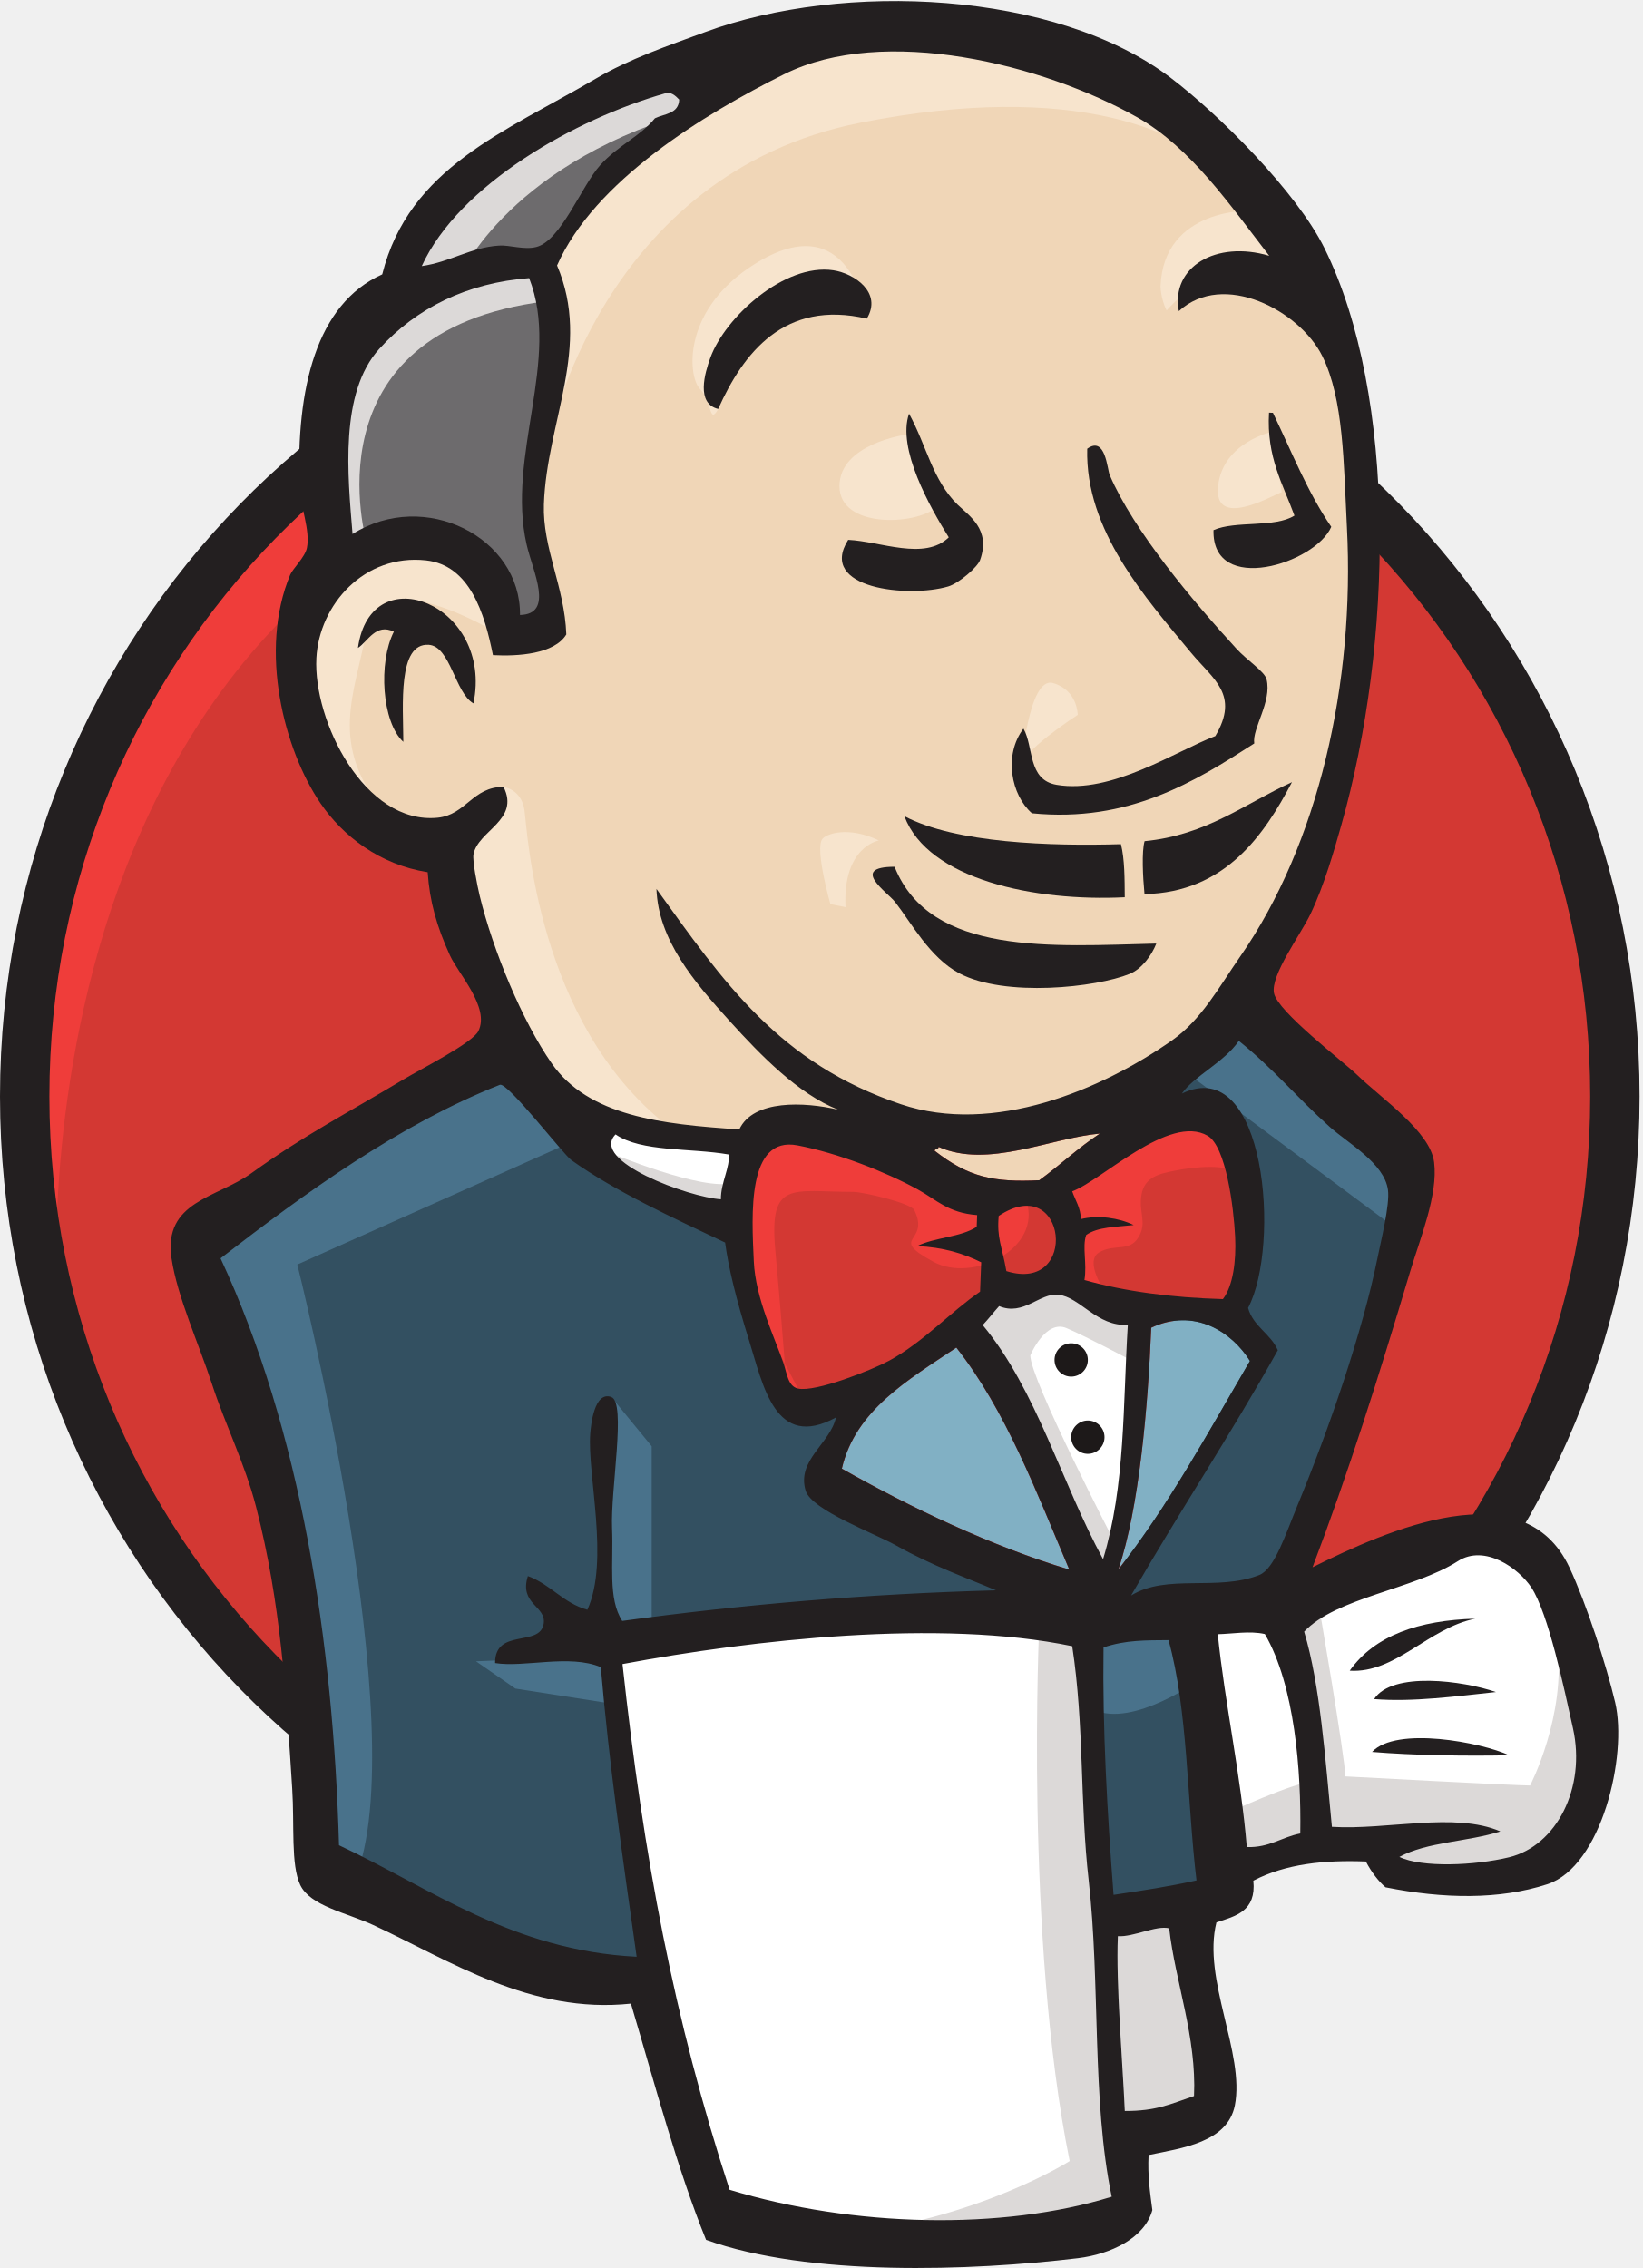
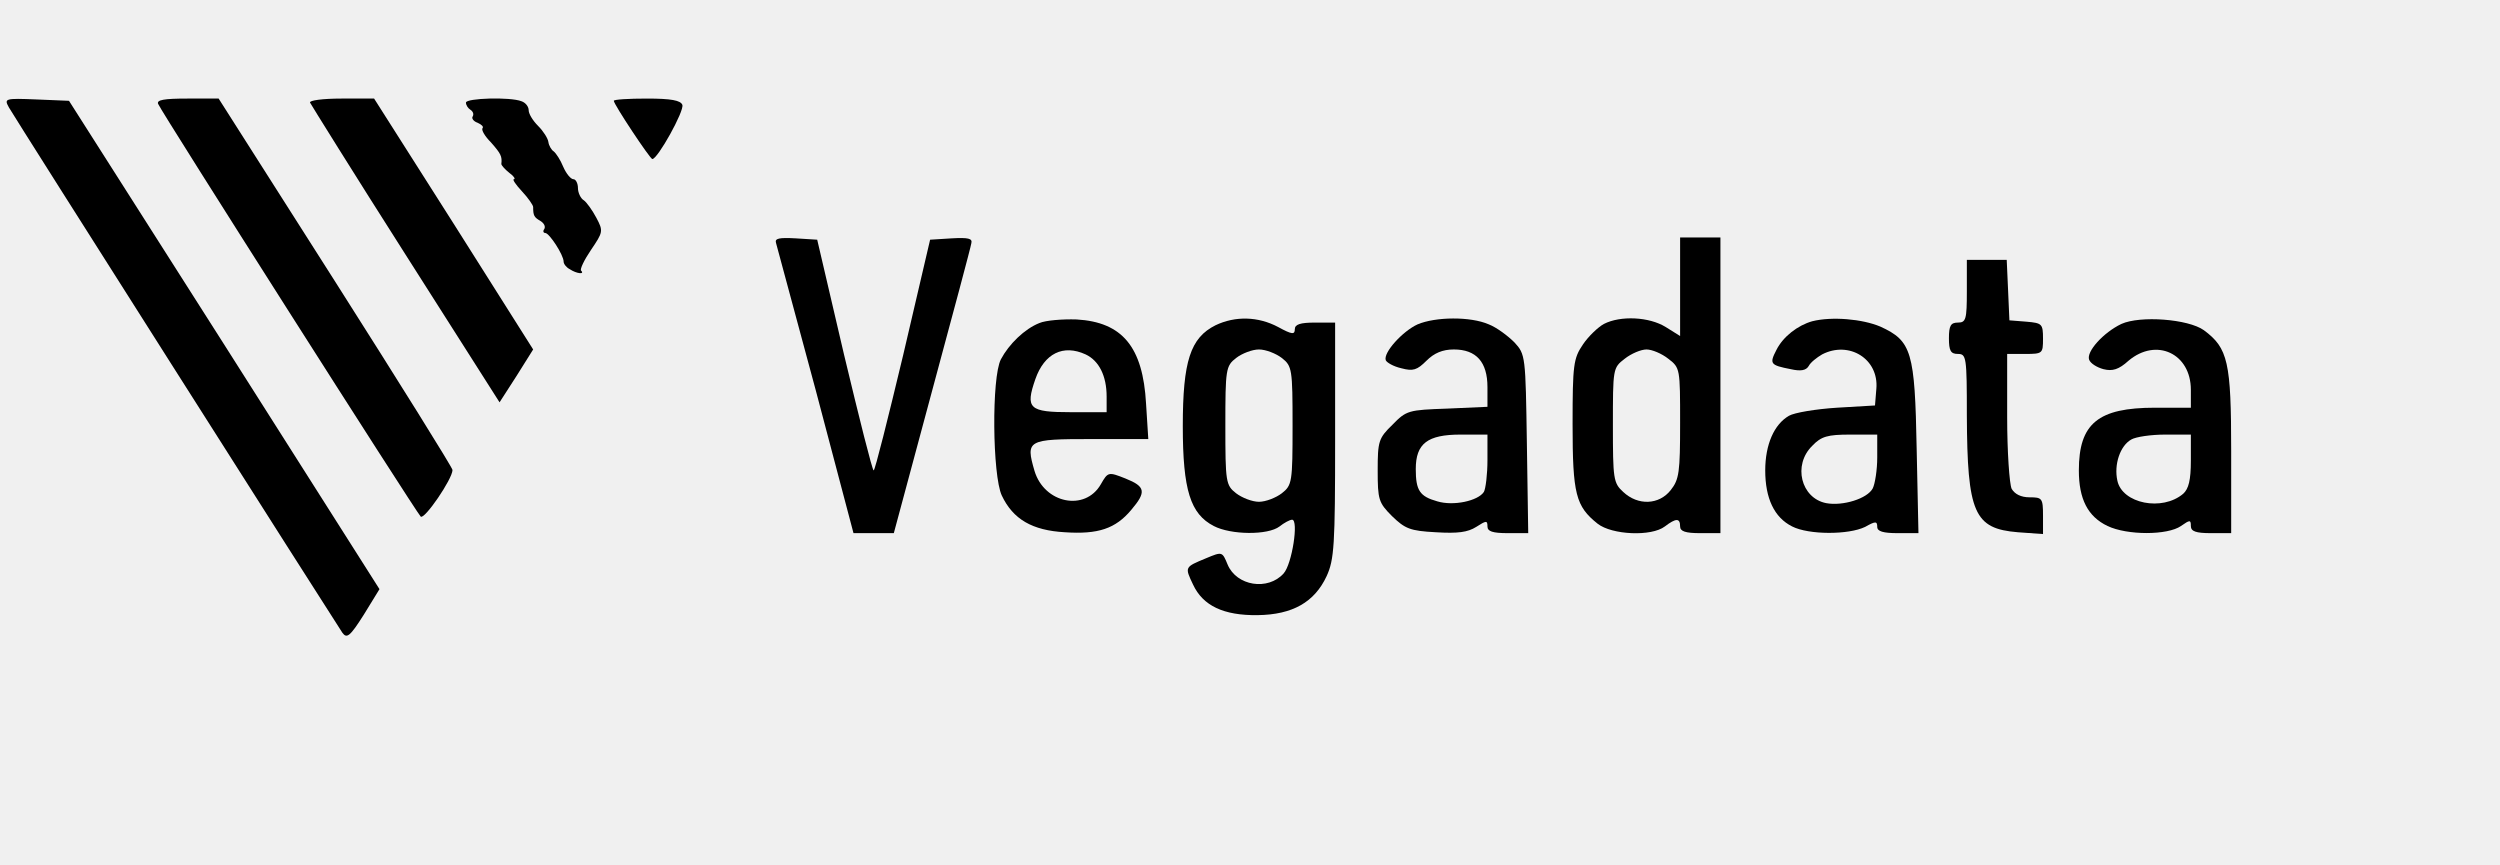
- <svg xmlns="http://www.w3.org/2000/svg" id="svg2" version="1.1" width="226" height="312" xml:space="preserve">
-   <defs id="defs6">
-     <clipPath clipPathUnits="userSpaceOnUse" id="clipPath18">
-       <path d="M 0,2494.84 0,0 l 1804.34,0 0,2494.84 -1804.34,0 z" id="path20" />
-     </clipPath>
-   </defs>
-   <g id="g10" transform="matrix(1.25,0,0,-1.25,0,312)">
-     <g id="g3393">
-       <path d="m 177.718,129.264 c 0,-49.429 -39.175,-89.499 -87.5,-89.499 -48.324,0 -87.499,40.07 -87.499,89.499 0,49.43 39.175,89.501 87.499,89.501 48.325,0 87.5,-40.071 87.5,-89.501" style="fill:#d33833;fill-opacity:1;fill-rule:evenodd;stroke:none" id="path22" />
-       <path d="m 6.284,107.098 c 0,0 -6.334,93.333 79.666,96 l -6,10 -46.666,-15.667 -13.334,-15.333 -11.666,-22.334 -6.667,-26 2,-17.333" style="fill:#ef3d3a;fill-opacity:1;fill-rule:nonzero;stroke:none" id="path24" />
-       <path d="M 30.288,190.319 C 14.936,174.611 5.436,152.923 5.436,128.93 l 0,0 c 0,-23.988 9.5,-45.679 24.852,-61.384 l 0,0 C 45.648,51.841 66.815,42.15 90.217,42.15 l 0,0 c 23.402,0 44.571,9.691 59.929,25.396 l 0,0 c 15.351,15.705 24.853,37.396 24.853,61.384 l 0,0 c 0,23.993 -9.502,45.681 -24.853,61.389 l 0,0 c -15.358,15.702 -36.527,25.393 -59.929,25.395 l 0,0 C 66.815,215.712 45.648,206.021 30.288,190.319 l 0,0 z M 26.402,63.747 C 10.087,80.433 0,103.493 0,128.93 l 0,0 c 0,25.441 10.087,48.499 26.402,65.186 l 0,0 c 16.312,16.69 38.892,27.035 63.815,27.032 l 0,0 c 24.923,0.003 47.505,-10.342 63.814,-27.032 l 0,0 c 16.317,-16.687 26.405,-39.747 26.403,-65.186 l 0,0 c 0.002,-25.437 -10.086,-48.497 -26.403,-65.183 l 0,0 C 137.722,47.058 115.14,36.714 90.217,36.714 l 0,0 c -24.923,0 -47.503,10.344 -63.815,27.033 l 0,0" style="fill:#231f20;fill-opacity:1;fill-rule:nonzero;stroke:none" id="path26" />
-       <path d="m 127.051,128.768 -13.334,-2 -18,-2 -11.667,-0.333 -11.333,0.333 -8.667,2.667 -7.667,8.333 -6,17 -1.333,3.667 -8,2.666 -4.667,7.667 -3.333,11 3.667,9.667 8.666,3 7,-3.334 3.334,-7.333 4,0.667 1.333,1.666 -1.333,7.667 -0.334,9.667 2,13.333 -0.078,7.616 6.078,9.717 10.667,7.667 18.667,8 20.666,-3 18,-13 8.334,-13.333 5.333,-9.667 1.333,-24 -4,-20.667 -7.333,-18.333 -7,-9.667" style="fill:#f0d6b7;fill-opacity:1;fill-rule:evenodd;stroke:none" id="path28" />
-       <path d="m 115.717,71.102 -47.667,-2 0,-8 4,-28 -2,-2.334 -33.333,11.334 -2.334,4 -3.333,37.666 -7.666,22.667 -1.667,5.333 26.666,18.333 8.334,3.334 7.333,-9 6.333,-5.667 7.334,-2.333 3.333,-1 4,-17.333 3,-3.667 7.667,2.667 -5.334,-10.334 29,-13.666 -3.666,-2" style="fill:#335061;fill-opacity:1;fill-rule:evenodd;stroke:none" id="path30" />
-       <path d="m 36.717,187.435 8.666,3 7,-3.334 3.334,-7.333 4,0.667 1,4 -2,7.666 2,18.334 -1.667,10 6,7 13,10.333 -3.667,5 -18.333,-9 -7.667,-6 -4.333,-9.333 -6.667,-9 -2,-10.667 1.334,-11.333" style="fill:#6d6b6d;fill-opacity:1;fill-rule:evenodd;stroke:none" id="path32" />
-       <path d="m 50.383,218.768 c 0,0 5,12.333 25,18.333 20,6 1,4.334 1,4.334 l -21.666,-8.334 -8.334,-8.333 -3.666,-6.667 7.666,0.667" style="fill:#dcd9d8;fill-opacity:1;fill-rule:evenodd;stroke:none" id="path34" />
-       <path d="m 40.383,189.768 c 0,0 -7,23.334 19.667,26.667 l -1,4 -18.333,-4.334 -5.334,-17.333 1.334,-11.333 3.666,2.333" style="fill:#dcd9d8;fill-opacity:1;fill-rule:evenodd;stroke:none" id="path36" />
-       <path d="m 51.05,158.768 4.364,4.229 c 0,0 1.97,-0.229 2.303,-2.562 0.333,-2.334 1.333,-23.334 15.666,-34.668 1.307,-1.034 -10.666,1.668 -10.666,1.668 l -10.667,16.666" style="fill:#f7e4cd;fill-opacity:1;fill-rule:evenodd;stroke:none" id="path38" />
-       <path d="m 112.385,165.101 c 0,0 0.777,10.104 3.498,9.327 2.721,-0.777 2.721,-3.498 2.721,-3.498 0,0 -6.608,-4.275 -6.219,-5.829" style="fill:#f7e4cd;fill-opacity:1;fill-rule:evenodd;stroke:none" id="path40" />
-       <path d="m 140.05,202.101 c 0,0 -5.494,-1.16 -6,-6 -0.506,-4.841 6,-1 7,-0.667" style="fill:#f7e4cd;fill-opacity:1;fill-rule:nonzero;stroke:none" id="path42" />
-       <path d="m 99.717,201.767 c 0,0 -7.334,-1 -7.334,-5.666 0,-4.667 8.334,-4.334 10.667,-2.334" style="fill:#f7e4cd;fill-opacity:1;fill-rule:nonzero;stroke:none" id="path44" />
-       <path d="m 54.383,180.101 c 0,0 -12.667,7.667 -14,0.333 -1.333,-7.333 -4.334,-12.667 2,-20.333 l -4.333,1.333 -4,10.333 -1.333,10 7.666,8.001 8.667,-0.667 5,-4 0.333,-5" style="fill:#f7e4cd;fill-opacity:1;fill-rule:evenodd;stroke:none" id="path46" />
-       <path d="m 60.383,201.101 c 0,0 5.667,29.333 34.334,35 23.601,4.665 35.999,-1 40.666,-6.333 0,0 -21,24.999 -41,17.333 -20,-7.667 -34.666,-21.667 -34.333,-30.666 0.568,-15.328 0.333,-15.334 0.333,-15.334" style="fill:#f7e4cd;fill-opacity:1;fill-rule:evenodd;stroke:none" id="path48" />
-       <path d="m 137.717,226.435 c 0,0 -9.666,0.333 -10,-8.334 0,0 -0.001,-1.333 0.666,-2.666 0,0 7.668,8.667 12.334,4" style="fill:#f7e4cd;fill-opacity:1;fill-rule:evenodd;stroke:none" id="path50" />
-       <path d="m 95.389,214.532 c 0,0 -1.664,13.303 -13.006,5.569 -7.333,-5 -6.666,-12 -5.333,-13.333 1.333,-1.334 0.971,-4.019 1.986,-2.176 1.014,1.843 0.68,7.843 4.348,9.509 3.667,1.667 9.678,3.529 12.006,0.431" style="fill:#f7e4cd;fill-opacity:1;fill-rule:evenodd;stroke:none" id="path52" />
-       <path d="m 64.05,124.435 -31.333,-14 c 0,0 13,-51.667 6.333,-67.667 l -4.667,1.666 -0.333,19.667 -8.666,37.333 -3.667,10.334 32.666,21.999 9.667,-9.332" style="fill:#49728b;fill-opacity:1;fill-rule:evenodd;stroke:none" id="path54" />
-       <path d="m 67.272,95.858 4.445,-5.424 0,-20 -5.334,0 c 0,0 -0.666,14 -0.666,15.667 0,1.667 0.666,7.667 0.666,7.667" style="fill:#49728b;fill-opacity:1;fill-rule:evenodd;stroke:none" id="path56" />
-       <path d="m 67.383,67.434 -15,-0.666 4.334,-3 10.666,-1.667" style="fill:#49728b;fill-opacity:1;fill-rule:evenodd;stroke:none" id="path58" />
-       <path d="m 118.717,70.768 12.333,0.333 3,-30.667 -12.667,-1.666 -2.666,32" style="fill:#335061;fill-opacity:1;fill-rule:evenodd;stroke:none" id="path60" />
-       <path d="m 122.05,70.768 18.667,1 c 0,0 7.666,19.333 7.666,20.333 0,1 6.667,28 6.667,28 l -15,15.666 -3,2.667 -8,-8 0,-31 -7,-28.666" style="fill:#335061;fill-opacity:1;fill-rule:evenodd;stroke:none" id="path62" />
-       <path d="m 130.383,73.101 -11.666,-2.333 1.666,-9.334 c 4.333,-2 11.667,3.334 11.667,3.334" style="fill:#49728b;fill-opacity:1;fill-rule:evenodd;stroke:none" id="path64" />
-       <path d="m 130.717,131.434 23.333,-17.333 0.667,8 -17.667,16.333 -6.333,-7" style="fill:#49728b;fill-opacity:1;fill-rule:evenodd;stroke:none" id="path66" />
-       <path d="M 78.951,5.098 72.05,33.102 68.617,53.765 68.05,69.102 l 31.235,1.663 19.433,0.003 -1.767,-35.003 3,-27 -0.333,-5 -25.333,-2 -15.334,3.333" style="fill:#ffffff;fill-opacity:1;fill-rule:evenodd;stroke:none" id="path68" />
-       <path d="m 114.383,71.101 c 0,0 -1.666,-34.667 3.334,-59.333 0,0 -10,-6.334 -24.667,-8 l 28,1 3.333,2 -4,54.666 -1,11.668" style="fill:#dcd9d8;fill-opacity:1;fill-rule:evenodd;stroke:none" id="path70" />
-       <path d="m 134.618,43.098 13,3.667 24.666,1.333 3.667,11.333 -6.667,19.667 -7.666,1 -10.667,-3.333 -10.234,-4.997 -5.433,0.997 -4.234,-1.664" style="fill:#ffffff;fill-opacity:1;fill-rule:evenodd;stroke:none" id="path72" />
-       <path d="m 134.383,49.768 c 0,0 8.666,3.999 10,3.666 l -3.666,18.334 4.333,1.666 c 0,0 3,-17.333 3,-19.333 0,0 18.666,-1 20.333,-1 0,0 4,7.667 3,15.667 l 3.667,-10.667 0.333,-6 -5.333,-8 -6,-1.333 -10,0.333 -3.333,4.333 -11.667,-1.666 -3.667,-1.334" style="fill:#dcd9d8;fill-opacity:1;fill-rule:evenodd;stroke:none" id="path74" />
-       <path d="m 121.284,73.431 -7.333,18.667 -7.667,11 c 0,0 1.666,4.667 4,4.667 2.334,0 7.667,0 7.667,0 l 7.333,-2.667 -0.666,-12.333 -3.334,-19.334" style="fill:#ffffff;fill-opacity:1;fill-rule:nonzero;stroke:none" id="path76" />
-       <path d="m 122.717,79.768 c 0,0 -9.334,17.999 -9.334,20.666 0,0 1.666,4 4,3 2.334,-1 7.334,-3.666 7.334,-3.666 l 0,6.333 -11.334,2.334 -7.666,-1 13,-30.667 2.666,-0.334" style="fill:#dcd9d8;fill-opacity:1;fill-rule:evenodd;stroke:none" id="path78" />
-       <path d="m 81.951,123.764 -9.234,1.004 -8.667,2.667 0,-3 4.235,-4.67 13.333,-6" style="fill:#ffffff;fill-opacity:1;fill-rule:nonzero;stroke:none" id="path80" />
-       <path d="m 67.051,122.765 c 0,0 10.334,-4.334 13.667,-3.334 l 0.332,-3.996 -9.332,1.996 -5.667,4 1,1.334" style="fill:#dcd9d8;fill-opacity:1;fill-rule:evenodd;stroke:none" id="path82" />
-       <path d="m 134.582,106.63 c -5.656,0.166 -10.766,0.838 -15.24,2.1 0.304,1.834 -0.265,3.634 0.192,4.955 1.247,0.898 3.337,0.884 5.222,1.095 -1.63,0.801 -3.92,1.118 -5.801,0.655 -0.044,1.273 -0.615,2.062 -0.961,3.058 3.18,1.135 10.687,8.576 14.91,6.112 2.012,-1.172 2.867,-7.866 3.023,-11.121 0.13,-2.7 -0.245,-5.424 -1.345,-6.854" style="fill:#d33833;fill-opacity:1;fill-rule:evenodd;stroke:none" id="path84" />
-       <path d="m 134.582,106.63 c -5.656,0.166 -10.766,0.838 -15.24,2.1 0.304,1.834 -0.265,3.634 0.192,4.955 1.247,0.898 3.337,0.884 5.222,1.095 -1.63,0.801 -3.92,1.118 -5.801,0.655 -0.044,1.273 -0.615,2.062 -0.961,3.058 3.18,1.135 10.687,8.576 14.91,6.112 2.012,-1.172 2.867,-7.866 3.023,-11.121 0.13,-2.7 -0.245,-5.424 -1.345,-6.854 z" style="fill:none;stroke:#d33833;stroke-width:2;stroke-linecap:butt;stroke-linejoin:miter;stroke-miterlimit:4;stroke-opacity:1;stroke-dasharray:none" id="path86" />
-       <path d="m 107.535,115.876 c -0.015,-0.428 -0.033,-0.859 -0.05,-1.291 -1.766,-1.16 -4.617,-1.146 -6.555,-2.121 2.857,-0.125 5.106,-0.813 7.052,-1.783 -0.043,-1.078 -0.084,-2.155 -0.126,-3.233 -3.237,-2.216 -6.194,-5.516 -10.005,-7.594 -1.802,-0.983 -8.126,-3.512 -10.043,-3.065 -1.085,0.252 -1.182,1.598 -1.616,2.867 -0.924,2.717 -3.051,7.042 -3.236,11.132 -0.236,5.166 -0.758,13.824 4.809,12.76 4.491,-0.857 9.715,-2.926 13.193,-4.826 2.125,-1.162 3.354,-2.598 6.578,-2.846" style="fill:#d33833;fill-opacity:1;fill-rule:evenodd;stroke:none" id="path88" />
-       <path d="m 107.535,115.876 c -0.015,-0.428 -0.033,-0.859 -0.05,-1.291 -1.766,-1.16 -4.617,-1.146 -6.555,-2.121 2.857,-0.125 5.106,-0.813 7.052,-1.783 -0.043,-1.078 -0.084,-2.155 -0.126,-3.233 -3.237,-2.216 -6.194,-5.516 -10.005,-7.594 -1.802,-0.983 -8.126,-3.512 -10.043,-3.065 -1.085,0.252 -1.182,1.598 -1.616,2.867 -0.924,2.717 -3.051,7.042 -3.236,11.132 -0.236,5.166 -0.758,13.824 4.809,12.76 4.491,-0.857 9.715,-2.926 13.193,-4.826 2.125,-1.162 3.354,-2.598 6.578,-2.846 z" style="fill:none;stroke:#d33833;stroke-width:2;stroke-linecap:butt;stroke-linejoin:miter;stroke-miterlimit:4;stroke-opacity:1;stroke-dasharray:none" id="path90" />
-       <path d="m 110.75,109.712 c -0.494,2.814 -1.065,3.617 -0.844,6.072 7.505,5.004 8.914,-8.595 0.844,-6.072" style="fill:#d33833;fill-opacity:1;fill-rule:evenodd;stroke:none" id="path92" />
-       <path d="m 110.75,109.712 c -0.494,2.814 -1.065,3.617 -0.844,6.072 7.505,5.004 8.914,-8.595 0.844,-6.072 z" style="fill:none;stroke:#d33833;stroke-width:2;stroke-linecap:butt;stroke-linejoin:miter;stroke-miterlimit:4;stroke-opacity:1;stroke-dasharray:none" id="path94" />
-       <path d="m 121.617,107.431 c 0,0 -2.334,3.334 -0.667,4.334 1.667,1 3.334,-0.001 4.334,1.666 1,1.667 0,2.667 0.333,4.667 0.333,2 2.001,2.334 3.667,2.667 1.666,0.333 6.334,1 7,-0.667 l -2,6 -4,1.333 -12.667,-7.333 -0.667,-3.667 0,-7.333" style="fill:#ef3d3a;fill-opacity:1;fill-rule:evenodd;stroke:none" id="path96" />
-       <path d="m 86.617,96.431 c -0.4,5.202 -0.824,10.397 -1.296,15.594 -0.706,7.76 1.864,6.406 8.591,6.406 1.027,0 6.326,-1.225 6.705,-2 1.818,-3.713 -3.04,-2.888 2.094,-5.688 4.334,-2.363 11.99,1.435 10.239,6.688 -0.98,1.168 -5.106,0.364 -6.585,1.131 -2.604,1.35 -5.208,2.7 -7.812,4.05 -3.313,1.719 -10.971,4.225 -14.503,1.823 -8.95,-6.087 0.565,-21.296 3.758,-27.646" style="fill:#ef3d3a;fill-opacity:1;fill-rule:evenodd;stroke:none" id="path98" />
-       <path d="m 95.389,214.532 c -9.085,2.116 -13.6,-3.802 -16.354,-9.94 -2.459,0.596 -1.48,3.94 -0.859,5.644 1.626,4.472 8.18,10.425 13.534,9.618 2.304,-0.347 5.423,-2.454 3.679,-5.322" style="fill:#231f20;fill-opacity:1;fill-rule:evenodd;stroke:none" id="path100" />
-       <path d="m 139.655,204.186 c 0.143,-0.006 0.288,-0.011 0.431,-0.017 2.053,-4.265 3.83,-8.783 6.42,-12.548 -1.735,-4.041 -13.138,-7.617 -12.962,-0.361 2.466,1.078 6.723,0.22 8.909,1.597 -1.264,3.469 -3.088,6.422 -2.798,11.329" style="fill:#231f20;fill-opacity:1;fill-rule:evenodd;stroke:none" id="path102" />
-       <path d="m 100.04,204.075 c 1.948,-3.571 2.582,-7.323 5.351,-10.022 1.247,-1.215 3.672,-2.696 2.47,-6.075 -0.281,-0.797 -2.334,-2.574 -3.519,-2.923 -4.329,-1.278 -14.416,-0.264 -11,5.133 3.58,-0.167 8.392,-2.325 11.068,0.274 -2.055,3.285 -5.719,9.784 -4.37,13.613" style="fill:#231f20;fill-opacity:1;fill-rule:evenodd;stroke:none" id="path104" />
-       <path d="m 138.03,167.781 c -6.518,-4.187 -13.786,-8.74 -24.466,-7.684 -2.282,1.984 -3.152,6.399 -0.935,9.315 1.154,-1.984 0.429,-5.633 3.645,-6.182 6.06,-1.037 13.113,3.707 17.472,5.365 2.703,4.557 -0.233,6.233 -2.668,9.166 -4.985,6.009 -11.672,13.457 -11.429,22.453 2.015,1.461 2.189,-2.23 2.478,-2.902 2.603,-6.092 9.154,-13.883 13.935,-19.097 1.174,-1.284 3.107,-2.516 3.322,-3.365 0.62,-2.469 -1.613,-5.427 -1.354,-7.069" style="fill:#231f20;fill-opacity:1;fill-rule:evenodd;stroke:none" id="path106" />
-       <path d="m 52.102,172.189 c -2.043,1.166 -2.529,6.302 -4.928,6.448 -3.428,0.208 -2.803,-6.663 -2.789,-10.681 -2.359,2.142 -2.774,8.737 -1.041,12.124 -1.975,0.97 -2.857,-1.07 -3.953,-1.789 1.408,10.23 14.965,4.745 12.711,-6.102" style="fill:#231f20;fill-opacity:1;fill-rule:evenodd;stroke:none" id="path108" />
-       <path d="m 142.18,163.521 c -3.034,-5.775 -7.326,-12.135 -16.229,-12.32 -0.181,1.865 -0.32,4.703 0.01,5.826 6.806,0.654 11.008,4.118 16.219,6.494" style="fill:#231f20;fill-opacity:1;fill-rule:evenodd;stroke:none" id="path110" />
-       <path d="m 99.527,159.777 c 5.678,-2.986 16.114,-3.307 23.832,-3.081 0.414,-1.691 0.404,-3.78 0.42,-5.842 -9.921,-0.495 -21.651,1.96 -24.252,8.923" style="fill:#231f20;fill-opacity:1;fill-rule:evenodd;stroke:none" id="path112" />
-       <path d="m 98.447,154.209 c 3.927,-9.859 17.423,-8.724 28.804,-8.452 -0.501,-1.28 -1.587,-2.792 -2.937,-3.339 -3.647,-1.484 -13.706,-2.61 -18.769,0.079 -3.211,1.707 -5.274,5.564 -7.033,7.825 -0.85,1.092 -5.08,3.881 -0.064,3.887" style="fill:#231f20;fill-opacity:1;fill-rule:evenodd;stroke:none" id="path114" />
-       <path d="m 137.556,99.826 c -4.608,-7.892 -9.017,-15.998 -14.484,-22.959 2.292,6.739 3.273,18.018 3.619,26.617 4.795,2.244 8.901,-0.505 10.865,-3.658" style="fill:#81b0c4;fill-opacity:1;fill-rule:evenodd;stroke:none" id="path116" />
-       <path d="m 162.352,71.461 c -5.159,-1.033 -8.784,-6.047 -13.817,-5.725 2.766,3.899 7.613,5.543 13.817,5.725" style="fill:#231f20;fill-opacity:1;fill-rule:evenodd;stroke:none" id="path118" />
-       <path d="m 164.628,63.387 c -4.205,-0.444 -9.144,-1.125 -13.409,-0.774 2.019,3.084 9.798,2.02 13.409,0.774" style="fill:#231f20;fill-opacity:1;fill-rule:evenodd;stroke:none" id="path120" />
-       <path d="m 166.085,56.426 c -4.726,-0.102 -10.6,-0.008 -15.092,0.369 2.657,2.854 12.027,1.059 15.092,-0.369" style="fill:#231f20;fill-opacity:1;fill-rule:evenodd;stroke:none" id="path122" />
-       <path d="m 128.664,37.377 c 0.678,-5.935 3.031,-11.949 2.736,-18.449 -2.613,-0.881 -4.114,-1.652 -7.615,-1.647 -0.247,5.524 -0.986,13.969 -0.765,19.235 1.722,-0.114 4.261,1.23 5.644,0.861" style="fill:#dcd9d8;fill-opacity:1;fill-rule:evenodd;stroke:none" id="path124" />
-       <path d="m 121.045,124.849 c -2.373,-1.549 -4.394,-3.483 -6.673,-5.137 -5.054,-0.25 -7.812,0.35 -11.525,3.252 0.061,0.233 0.434,0.129 0.448,0.415 5.41,-2.411 12.287,0.982 17.75,1.47" style="fill:#f0d6b7;fill-opacity:1;fill-rule:evenodd;stroke:none" id="path126" />
-       <path d="m 92.644,87.971 c 1.486,6.441 7.311,9.777 12.6,13.324 5.459,-6.928 8.779,-15.838 12.435,-24.436 -8.638,2.604 -17.464,6.829 -25.035,11.112" style="fill:#81b0c4;fill-opacity:1;fill-rule:evenodd;stroke:none" id="path128" />
-       <path d="m 123.02,36.516 c -0.221,-5.266 0.518,-13.711 0.765,-19.235 3.501,-0.005 5.002,0.766 7.615,1.647 0.295,6.5 -2.058,12.514 -2.736,18.449 -1.383,0.369 -3.922,-0.975 -5.644,-0.861 z M 68.506,66.465 C 70.814,45.242 74.158,27.401 80.291,8.608 93.902,4.475 110.311,4.115 122.342,7.844 120.133,18.451 121.098,31.365 119.807,42.684 c -0.973,8.508 -0.477,17.068 -1.811,25.748 -14.578,3.033 -35.184,0.709 -49.49,-1.967 z m 52.937,1.834 c -0.123,-9.115 0.408,-18.106 1.104,-27.232 3.5,0.525 5.875,0.876 9.127,1.589 -1.056,8.786 -0.926,18.672 -3.077,26.444 -2.486,-0.024 -4.675,0.029 -7.154,-0.801 z m 17.755,1.469 c -1.661,0.381 -3.595,0.015 -5.182,-0.016 0.746,-7.43 2.556,-15.629 3.193,-23.428 2.497,-0.078 3.831,1.1 5.885,1.496 0.11,6.846 -0.598,16.278 -3.896,21.948 z m 26.884,-24.563 c 5.205,1.264 8.478,7.639 7.022,14.186 -0.977,4.4 -2.717,12.685 -4.579,15.5 -1.376,2.082 -5.107,4.808 -8.086,2.9 -4.846,-3.103 -13.383,-4.004 -16.917,-7.76 1.772,-5.9 2.322,-14.004 3.053,-21.48 6.054,-0.377 13.503,1.666 18.538,-0.502 -3.515,-1.139 -8.076,-1.148 -11.113,-2.807 2.482,-1.199 8.293,-0.957 12.082,-0.037 z M 117.679,76.859 c -3.656,8.598 -6.976,17.508 -12.435,24.436 C 99.955,97.748 94.131,94.412 92.644,87.971 100.215,83.688 109.041,79.463 117.679,76.859 z m 9.012,26.625 c -0.346,-8.599 -1.327,-19.878 -3.619,-26.617 5.467,6.961 9.876,15.067 14.484,22.959 -1.964,3.153 -6.07,5.902 -10.865,3.658 z m -10.216,3.63 c -2.071,0.223 -3.829,-2.381 -6.522,-1.255 -0.617,-0.682 -1.178,-1.421 -1.807,-2.087 5.948,-7.168 8.651,-17.338 13.245,-25.762 2.465,8.092 2.181,16.957 2.724,25.789 -3.387,-0.215 -5.266,3.063 -7.64,3.315 z m -6.569,8.67 c -0.221,-2.455 0.35,-3.258 0.844,-6.072 8.07,-2.523 6.661,11.076 -0.844,6.072 z m -8.949,2.938 c -3.477,1.9 -8.701,3.969 -13.193,4.826 -5.567,1.065 -5.046,-7.594 -4.809,-12.76 0.185,-4.09 2.312,-8.415 3.236,-11.132 0.434,-1.269 0.531,-2.615 1.616,-2.867 1.917,-0.447 8.241,2.082 10.043,3.065 3.811,2.078 6.768,5.378 10.005,7.594 0.042,1.078 0.083,2.155 0.126,3.233 -1.946,0.97 -4.195,1.658 -7.052,1.783 1.938,0.975 4.789,0.961 6.555,2.121 0.017,0.432 0.035,0.863 0.05,1.291 -3.224,0.248 -4.453,1.684 -6.578,2.846 z m -33.214,6.033 c -2.886,-2.93 8.095,-6.924 11.591,-7.139 -0.019,1.854 1.057,3.602 0.84,4.932 -4.152,0.729 -9.609,0.248 -12.43,2.207 z m 35.552,-1.376 c -0.014,-0.286 -0.387,-0.182 -0.448,-0.415 3.713,-2.902 6.471,-3.502 11.525,-3.252 2.279,1.654 4.3,3.588 6.673,5.137 -5.463,-0.488 -12.34,-3.881 -17.75,-1.47 z m 32.632,-9.895 c -0.156,3.255 -1.011,9.949 -3.023,11.121 -4.223,2.465 -11.73,-4.977 -14.91,-6.112 0.346,-0.996 0.917,-1.785 0.961,-3.058 1.881,0.463 4.171,0.146 5.801,-0.655 -1.885,-0.211 -3.975,-0.197 -5.222,-1.095 -0.457,-1.321 0.112,-3.121 -0.192,-4.955 4.474,-1.262 9.584,-1.934 15.24,-2.1 1.1,1.43 1.475,4.154 1.345,6.854 z m -73.042,8.437 c -0.906,0.646 -7.037,8.623 -7.877,8.292 C 43.914,125.838 33.541,118.273 24.271,111.118 33.109,92.154 36.677,68.92 37.307,46.526 47.432,41.791 56.324,34.965 70.062,34.252 68.473,45.5 67.022,55.535 66.119,66.125 c -3.452,1.455 -8.404,-0.066 -11.635,0.451 -0.027,3.893 4.934,1.705 5.347,4.323 0.311,1.98 -2.73,2.13 -1.739,5.248 2.525,-0.918 3.852,-2.946 6.545,-3.707 2.461,5.384 -0.034,14.91 0.32,19.41 0.067,0.845 0.422,4.681 2.314,4.008 1.675,-0.596 -0.096,-10.202 0.088,-14.461 0.167,-3.924 -0.474,-7.721 1.115,-10.184 13.275,1.807 26.766,2.975 41.129,3.369 -3.16,1.356 -6.914,2.639 -11.03,4.959 -2.231,1.258 -9.264,3.875 -9.908,5.994 -1.027,3.377 2.695,5.176 3.332,8.071 -6.701,-3.655 -8.008,3.503 -9.594,8.574 -1.436,4.593 -2.254,8.024 -2.606,10.673 -5.773,2.752 -11.944,5.539 -16.913,9.068 z m 67.179,7.327 c 9.243,4.482 10.909,-16.751 7.286,-23.591 0.56,-2.04 2.486,-2.821 3.272,-4.655 -5.158,-9.24 -10.887,-17.865 -16.15,-26.996 3.915,2.437 9.507,0.436 14.114,2.26 1.684,0.666 2.903,4.521 4.178,7.605 3.507,8.485 7.189,19.182 8.827,27.279 0.37,1.845 1.378,5.865 1.152,7.507 -0.403,2.94 -4.392,5.12 -6.421,6.938 -3.738,3.358 -6.092,6.313 -9.991,9.453 -1.581,-2.334 -4.974,-3.902 -6.267,-5.8 z m -88.318,81.968 c -4.404,-4.846 -3.482,-13.926 -2.949,-20.386 7.961,5.008 18.527,-0.396 18.428,-8.914 3.801,0.101 1.42,4.747 0.732,7.74 -2.247,9.776 3.785,20.397 0.274,29.337 -6.818,-0.517 -12.42,-3.302 -16.484,-7.777 z m 31.514,28.126 c -9.971,-2.826 -22.749,-10.071 -26.846,-19.028 3.173,0.461 5.375,2.061 8.505,2.259 1.183,0.077 2.732,-0.496 4.092,-0.158 2.709,0.672 4.995,6.746 7.039,9.006 1.992,2.207 4.387,3.15 6.025,5.162 1.053,0.508 2.609,0.473 2.669,2.054 -0.456,0.488 -0.937,0.86 -1.484,0.705 z m 51.903,-2.658 c -10.349,5.839 -27.866,10.231 -38.875,4.743 -8.883,-4.429 -20.89,-11.757 -24.984,-21.043 3.824,-8.961 -1.133,-17.172 -1.449,-26.27 -0.168,-4.841 2.279,-9.067 2.467,-14.337 -1.309,-2.159 -5.307,-2.425 -8.074,-2.277 -0.932,4.662 -2.562,9.902 -7.363,10.428 -6.793,0.743 -11.76,-4.879 -12.068,-10.754 -0.365,-6.909 5.307,-18.36 13.346,-17.565 3.106,0.307 3.868,3.42 7.252,3.388 1.834,-3.659 -2.829,-4.808 -3.309,-7.425 -0.125,-0.676 0.387,-3.318 0.684,-4.557 1.46,-6.033 4.715,-13.841 7.919,-18.434 4.066,-5.826 12.056,-6.704 20.65,-7.275 1.535,3.307 7.19,3.035 10.875,2.17 -4.416,1.749 -8.521,5.989 -11.924,9.742 -3.908,4.306 -7.867,8.925 -8.067,14.553 7.386,-10.246 13.487,-19.194 26.917,-23.701 10.162,-3.408 22.03,1.562 29.838,7.045 3.24,2.279 5.174,5.895 7.477,9.205 8.617,12.395 12.638,30.087 11.754,47.235 -0.364,7.072 -0.348,14.12 -2.721,18.878 -2.48,4.975 -10.868,9.426 -15.778,4.926 -0.91,4.838 4.083,7.83 9.948,6.089 -4.182,5.397 -8.571,11.882 -14.515,15.236 z M 144.444,77.117 c 8.087,4.02 23.197,10.821 28.267,-0.015 1.871,-3.994 4.066,-10.746 5.035,-14.869 1.369,-5.817 -1.484,-18.043 -7.463,-19.995 -5.281,-1.724 -11.443,-1.619 -17.804,-0.341 -0.749,0.623 -1.583,1.709 -2.166,2.841 -4.542,0.176 -8.795,-0.244 -12.383,-2.111 0.34,-3.359 -1.932,-3.898 -4.062,-4.59 -1.579,-6.261 3.159,-14.437 2.025,-20.146 -0.809,-4.067 -5.813,-4.696 -9.491,-5.457 -0.12,-2.26 0.161,-4.147 0.412,-6.059 -0.841,-3.099 -4.613,-4.863 -8.187,-5.295 -11.759,-1.414 -29.613,-2.049 -40.924,2.018 -3.156,7.742 -5.643,17.158 -8.271,25.998 -11.031,-1.178 -19.953,4.76 -28.364,8.65 -2.912,1.35 -6.941,2.094 -8.028,4.412 -1.055,2.244 -0.623,6.545 -0.885,10.608 -0.666,10.377 -1.236,20.386 -3.977,31.011 -1.23,4.768 -3.375,8.975 -4.871,13.569 -1.383,4.258 -3.799,9.52 -4.429,13.766 -0.934,6.293 4.991,6.643 8.78,9.37 5.857,4.217 10.455,6.549 16.799,10.355 1.879,1.127 7.545,3.98 8.19,5.294 1.281,2.605 -2.199,6.278 -3.13,8.32 -1.472,3.229 -2.24,5.972 -2.45,9.158 -5.322,0.841 -9.355,4.008 -11.792,7.579 -4.031,5.91 -6.826,16.844 -3.339,25.161 0.274,0.655 1.637,1.943 1.839,2.949 0.397,1.981 -0.747,4.615 -0.818,6.722 -0.366,10.81 1.829,20.124 9.106,23.384 2.954,11.769 13.528,15.682 23.49,21.531 3.724,2.186 7.829,3.583 12.068,5.143 15.208,5.597 38.542,4.543 51.164,-5.003 5.352,-4.048 13.907,-12.595 16.967,-18.783 8.082,-16.337 7.508,-43.64 1.855,-63.513 -0.76,-2.668 -1.862,-6.59 -3.401,-9.795 -1.073,-2.238 -4.408,-6.716 -4.003,-8.692 0.417,-2.043 7.604,-7.5 9.145,-8.986 2.775,-2.677 8.047,-6.23 8.474,-9.608 0.459,-3.595 -1.584,-8.513 -2.619,-11.982 -3.46,-11.577 -6.836,-22.278 -10.759,-32.599" style="fill:#231f20;fill-opacity:1;fill-rule:evenodd;stroke:none" id="path130" />
-       <path d="m 90.491,157.255 c 0.439,0.584 2.851,1.471 6.226,-0.154 0,0 -4,-0.667 -3.667,-7.336 l -1.667,0.334 c 0,0 -1.723,6.047 -0.892,7.156" style="fill:#f7e4cd;fill-opacity:1;fill-rule:evenodd;stroke:none" id="path132" />
-       <path d="m 119.717,99.934 c 0,-1.012 -0.821,-1.833 -1.834,-1.833 -1.012,0 -1.833,0.821 -1.833,1.833 0,1.012 0.821,1.834 1.833,1.834 1.013,0 1.834,-0.822 1.834,-1.834" style="fill:#1d1919;fill-opacity:1;fill-rule:evenodd;stroke:none" id="path134" />
-       <path d="m 121.55,91.434 c 0,-1.012 -0.821,-1.833 -1.834,-1.833 -1.012,0 -1.833,0.821 -1.833,1.833 0,1.012 0.821,1.834 1.833,1.834 1.013,0 1.834,-0.822 1.834,-1.834" style="fill:#1d1919;fill-opacity:1;fill-rule:evenodd;stroke:none" id="path136" />
-     </g>
+ <svg xmlns="http://www.w3.org/2000/svg" version="1.0" width="558pt" height="193pt" viewBox="0 0 558 193" preserveAspectRatio="xMidYMid meet">
+   <g transform="translate(0,193) scale(0.1,-0.1)" fill="#000000" stroke="none">
+     <path d="M20 1690 c11 -20 720 -1136 744 -1172 10 -14 17 -9 48 40 l35 57 -346 545 -347 545 -72 3 c-72 3 -73 2 -62 -18z" />
+     <path d="M353 1698 c6 -16 575 -910 586 -921 8 -8 71 84 71 104 0 5 -118 194 -261 419 l-261 410 -70 0 c-52 0 -69 -3 -65 -12z" />
+     <path d="M692 1701 c2 -4 97 -157 213 -339 l210 -330 38 59 37 59 -177 280 -178 280 -73 0 c-41 0 -72 -4 -70 -9z" />
+     <path d="M1040 1701 c0 -6 5 -13 10 -16 6 -4 8 -10 5 -15 -3 -4 2 -11 11 -14 9 -4 14 -9 11 -12 -3 -4 5 -18 19 -32 22 -25 25 -31 23 -48 0 -3 8 -12 18 -20 10 -7 14 -14 10 -14 -4 0 4 -12 18 -27 14 -15 25 -31 25 -35 0 -19 2 -23 16 -31 8 -5 12 -12 9 -18 -4 -5 -2 -9 2 -9 9 0 41 -49 41 -64 0 -5 6 -13 14 -17 15 -10 34 -12 25 -3 -3 3 7 24 22 46 27 40 28 42 12 72 -9 17 -22 35 -28 39 -7 4 -13 17 -13 27 0 11 -5 20 -10 20 -6 0 -16 12 -23 28 -6 15 -16 30 -21 34 -5 3 -11 13 -12 21 -1 8 -11 24 -23 36 -12 12 -21 27 -21 35 0 8 -7 17 -16 20 -25 10 -124 7 -124 -3z" />
+     <path d="M1370 1705 c0 -8 81 -130 86 -130 12 0 72 108 67 121 -4 10 -25 14 -79 14 -41 0 -74 -2 -74 -5z" />
+     <path d="M1732 1388 c2 -7 42 -156 89 -330 l84 -318 45 0 45 0 85 316 c47 174 87 323 88 331 3 11 -7 13 -44 11 l-48 -3 -60 -257 c-34 -142 -63 -258 -66 -258 -3 0 -32 116 -66 258 l-60 257 -48 3 c-37 2 -47 0 -44 -10z" />
+     <path d="M3750 1290 l0 -110 -32 20 c-37 23 -101 26 -138 7 -13 -7 -35 -28 -47 -46 -21 -31 -23 -45 -23 -178 0 -156 7 -183 56 -222 32 -25 120 -29 150 -6 25 19 34 19 34 0 0 -11 12 -15 45 -15 l45 0 0 330 0 330 -45 0 -45 0 0 -110z m-26 -161 c26 -20 26 -22 26 -143 0 -110 -2 -126 -21 -150 -26 -33 -73 -35 -106 -4 -22 20 -23 29 -23 149 0 126 0 128 26 148 15 12 37 21 49 21 12 0 34 -9 49 -21z" />
+     <path d="M4390 1280 c0 -63 -2 -70 -20 -70 -16 0 -20 -7 -20 -35 0 -28 4 -35 20 -35 19 0 20 -7 20 -137 1 -218 16 -253 114 -261 l56 -4 0 41 c0 39 -2 41 -30 41 -19 0 -33 7 -40 19 -5 11 -10 83 -10 160 l0 141 40 0 c39 0 40 1 40 34 0 33 -2 35 -37 38 l-38 3 -3 68 -3 67 -44 0 -45 0 0 -70z" />
+     <path d="M2320 1209 c-33 -13 -68 -47 -86 -81 -21 -40 -19 -259 2 -304 25 -53 68 -78 141 -82 74 -5 113 8 148 50 34 40 32 52 -13 70 -38 15 -39 15 -55 -13 -35 -61 -126 -43 -148 30 -20 69 -16 71 127 71 l127 0 -5 79 c-7 127 -53 182 -155 188 -32 1 -69 -2 -83 -8z m103 -70 c30 -14 47 -48 47 -94 l0 -35 -80 0 c-93 0 -102 8 -79 74 20 57 62 78 112 55z" />
+     <path d="M2713 1204 c-56 -28 -73 -80 -73 -225 0 -143 17 -196 69 -223 38 -20 121 -21 147 -1 10 8 23 15 28 15 15 0 0 -99 -19 -120 -35 -39 -105 -28 -125 20 -12 29 -12 29 -48 14 -48 -20 -48 -19 -29 -59 22 -47 68 -69 144 -68 78 1 127 29 154 87 17 37 19 69 19 304 l0 262 -45 0 c-33 0 -45 -4 -45 -15 0 -12 -6 -12 -37 5 -45 24 -96 25 -140 4z m148 -73 c23 -18 24 -25 24 -151 0 -126 -1 -133 -24 -151 -13 -10 -36 -19 -51 -19 -15 0 -38 9 -51 19 -23 18 -24 25 -24 151 0 126 1 133 24 151 13 10 36 19 51 19 15 0 38 -9 51 -19z" />
+     <path d="M3164 1206 c-33 -15 -77 -63 -71 -80 2 -5 17 -14 35 -18 26 -7 35 -4 56 17 17 17 36 25 61 25 50 0 75 -28 75 -84 l0 -44 -90 -4 c-86 -3 -91 -4 -122 -36 -31 -30 -33 -37 -33 -102 0 -65 2 -72 32 -102 29 -28 40 -33 98 -36 49 -3 71 0 90 12 22 14 25 15 25 1 0 -11 11 -15 46 -15 l45 0 -3 199 c-3 197 -3 200 -28 227 -14 14 -39 33 -57 40 -41 18 -119 17 -159 0z m156 -303 c0 -32 -4 -64 -8 -71 -13 -20 -68 -32 -104 -21 -39 11 -48 24 -48 72 0 57 26 77 100 77 l60 0 0 -57z" />
+     <path d="M4045 1213 c-32 -9 -65 -34 -80 -64 -16 -31 -14 -34 32 -43 22 -5 34 -3 40 7 4 8 18 19 30 26 60 31 127 -10 121 -77 l-3 -37 -85 -5 c-47 -3 -95 -11 -107 -18 -33 -19 -53 -64 -53 -122 0 -62 20 -105 60 -125 37 -19 126 -19 163 -1 23 13 27 13 27 0 0 -10 13 -14 46 -14 l46 0 -4 188 c-4 217 -11 241 -81 273 -40 17 -108 23 -152 12z m145 -304 c0 -28 -5 -59 -10 -69 -12 -23 -67 -40 -104 -33 -56 11 -75 85 -31 128 20 21 34 25 85 25 l60 0 0 -51z" />
+     <path d="M4735 1207 c-40 -19 -79 -62 -72 -80 3 -8 17 -17 32 -21 20 -5 34 -1 56 19 62 52 139 16 139 -65 l0 -40 -80 0 c-127 0 -170 -35 -170 -140 0 -64 20 -103 64 -124 44 -21 134 -21 164 0 20 14 22 14 22 0 0 -12 11 -16 45 -16 l45 0 0 183 c0 199 -7 230 -61 270 -35 25 -142 33 -184 14z m155 -305 c0 -44 -5 -63 -17 -74 -47 -40 -136 -22 -147 29 -8 36 6 78 31 92 10 6 44 11 76 11 l57 0 0 -58z" />
  </g>
</svg>
